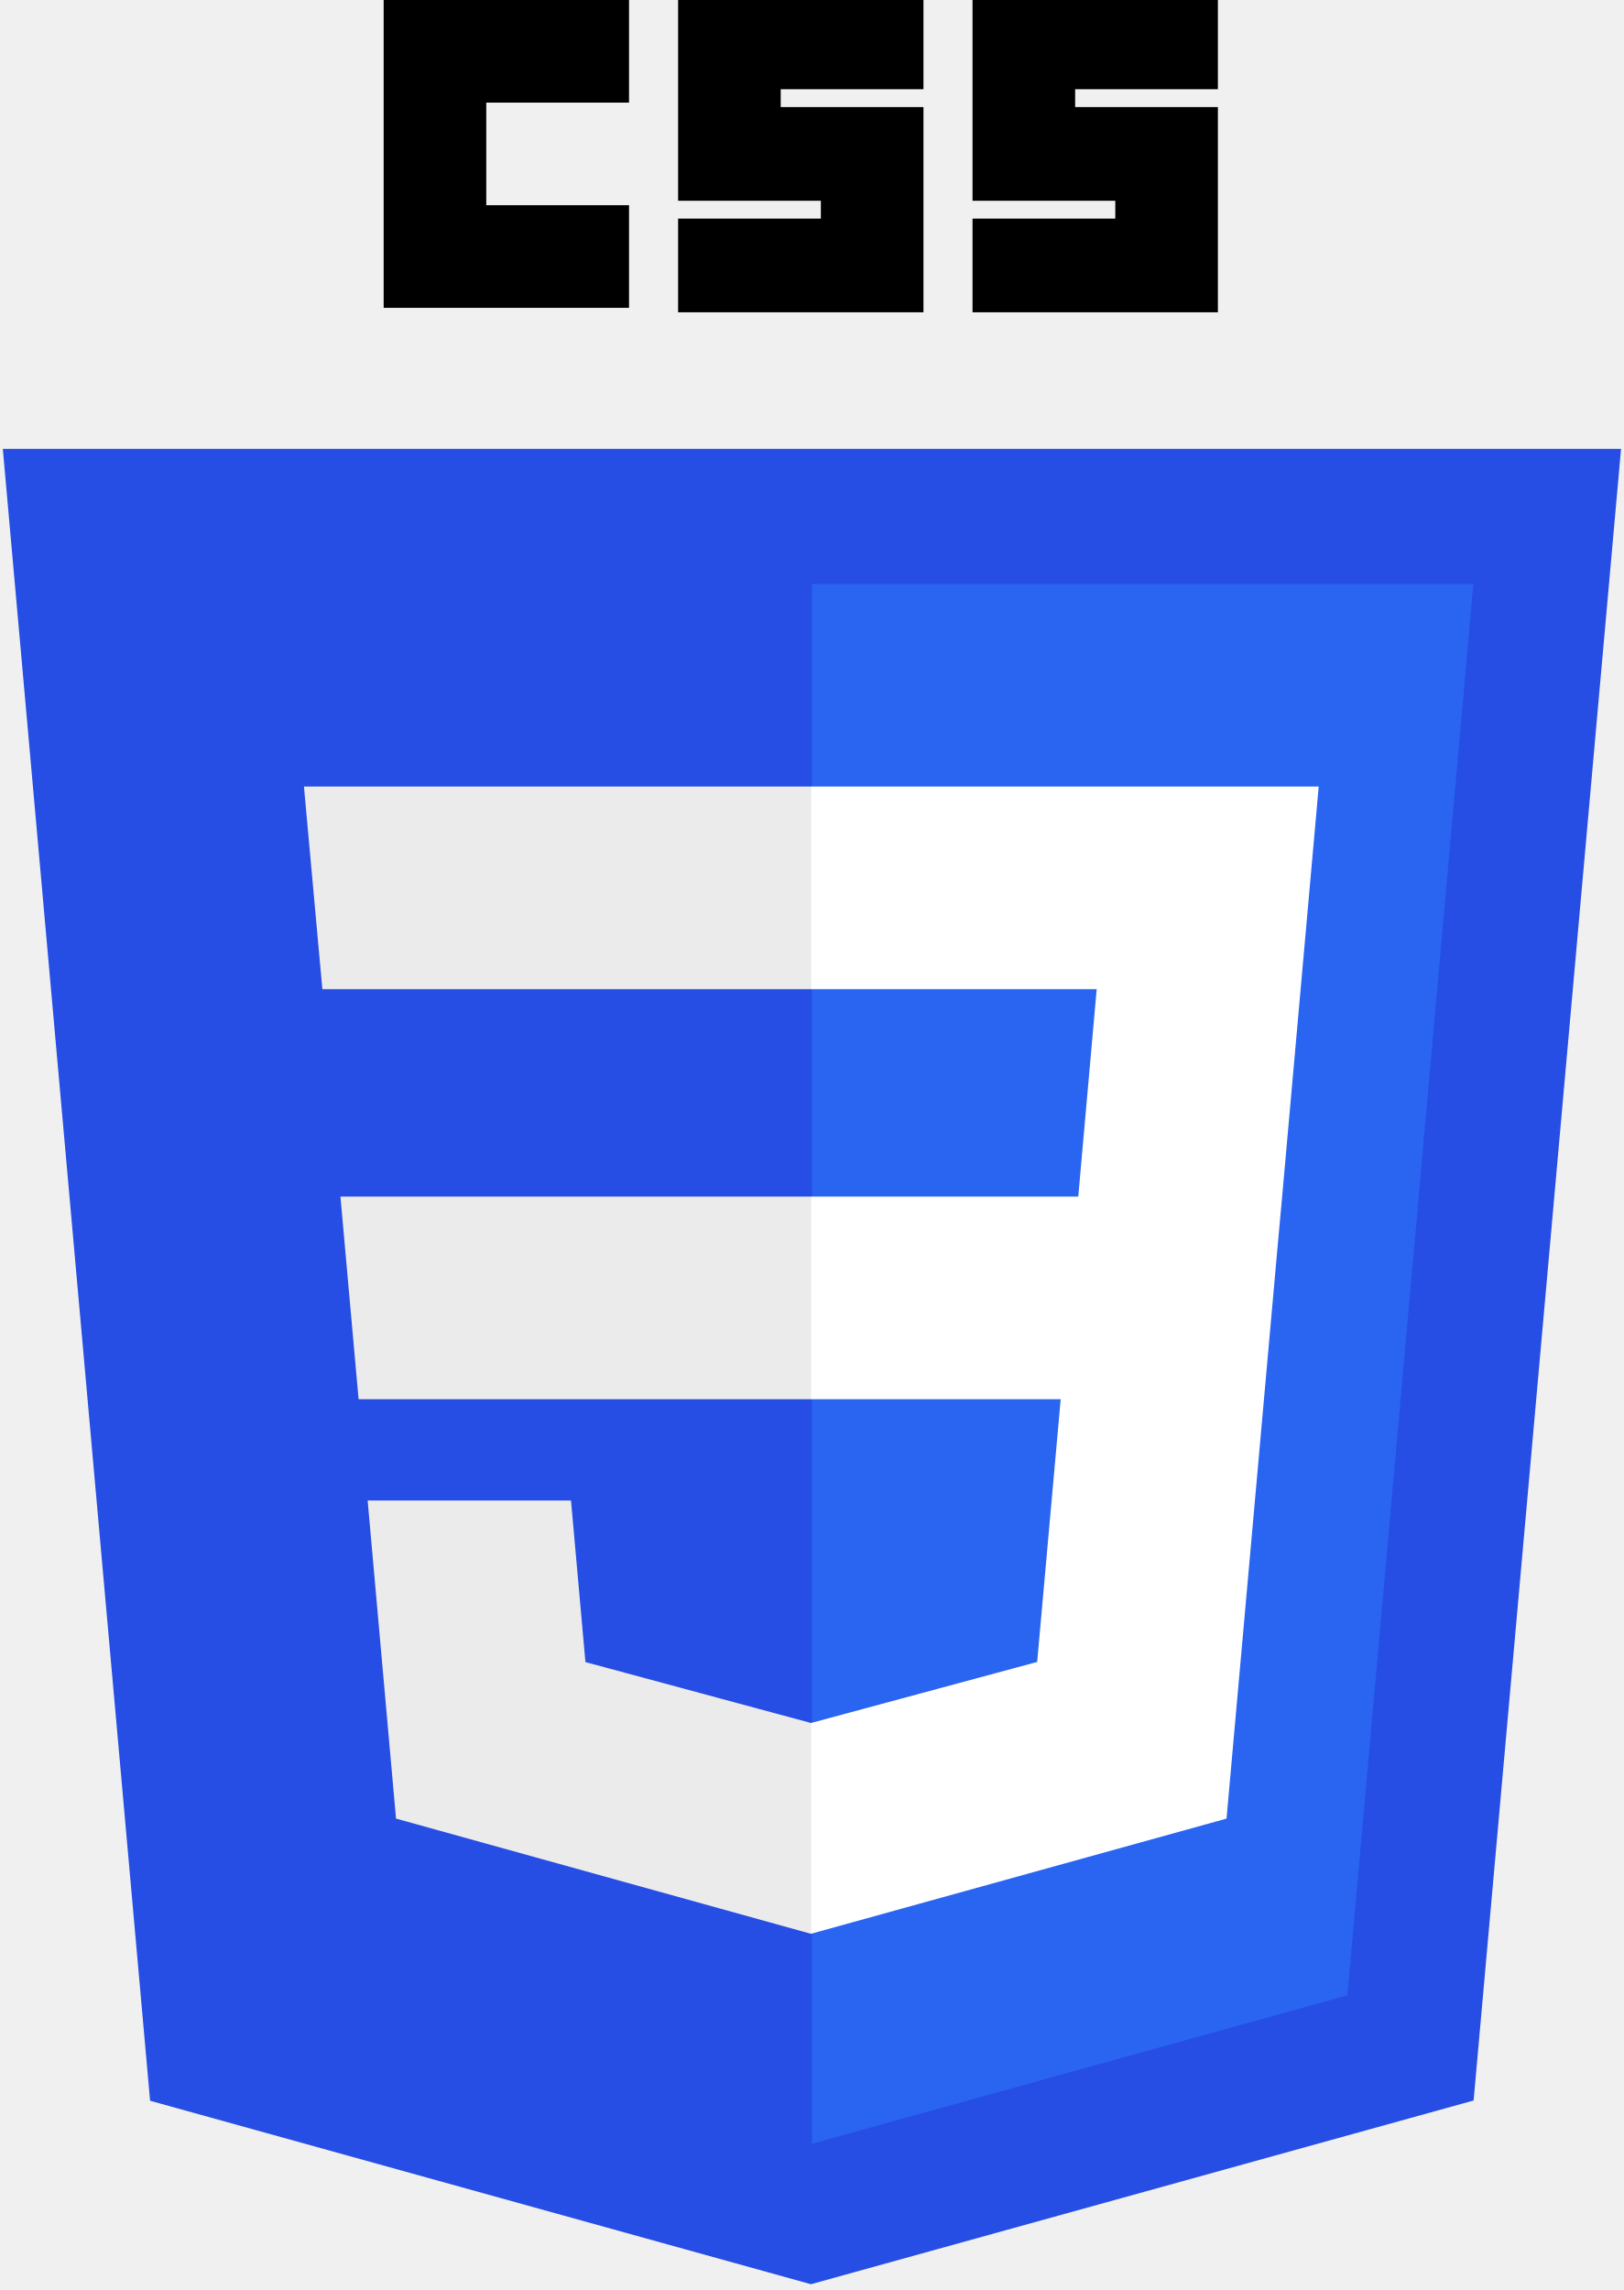
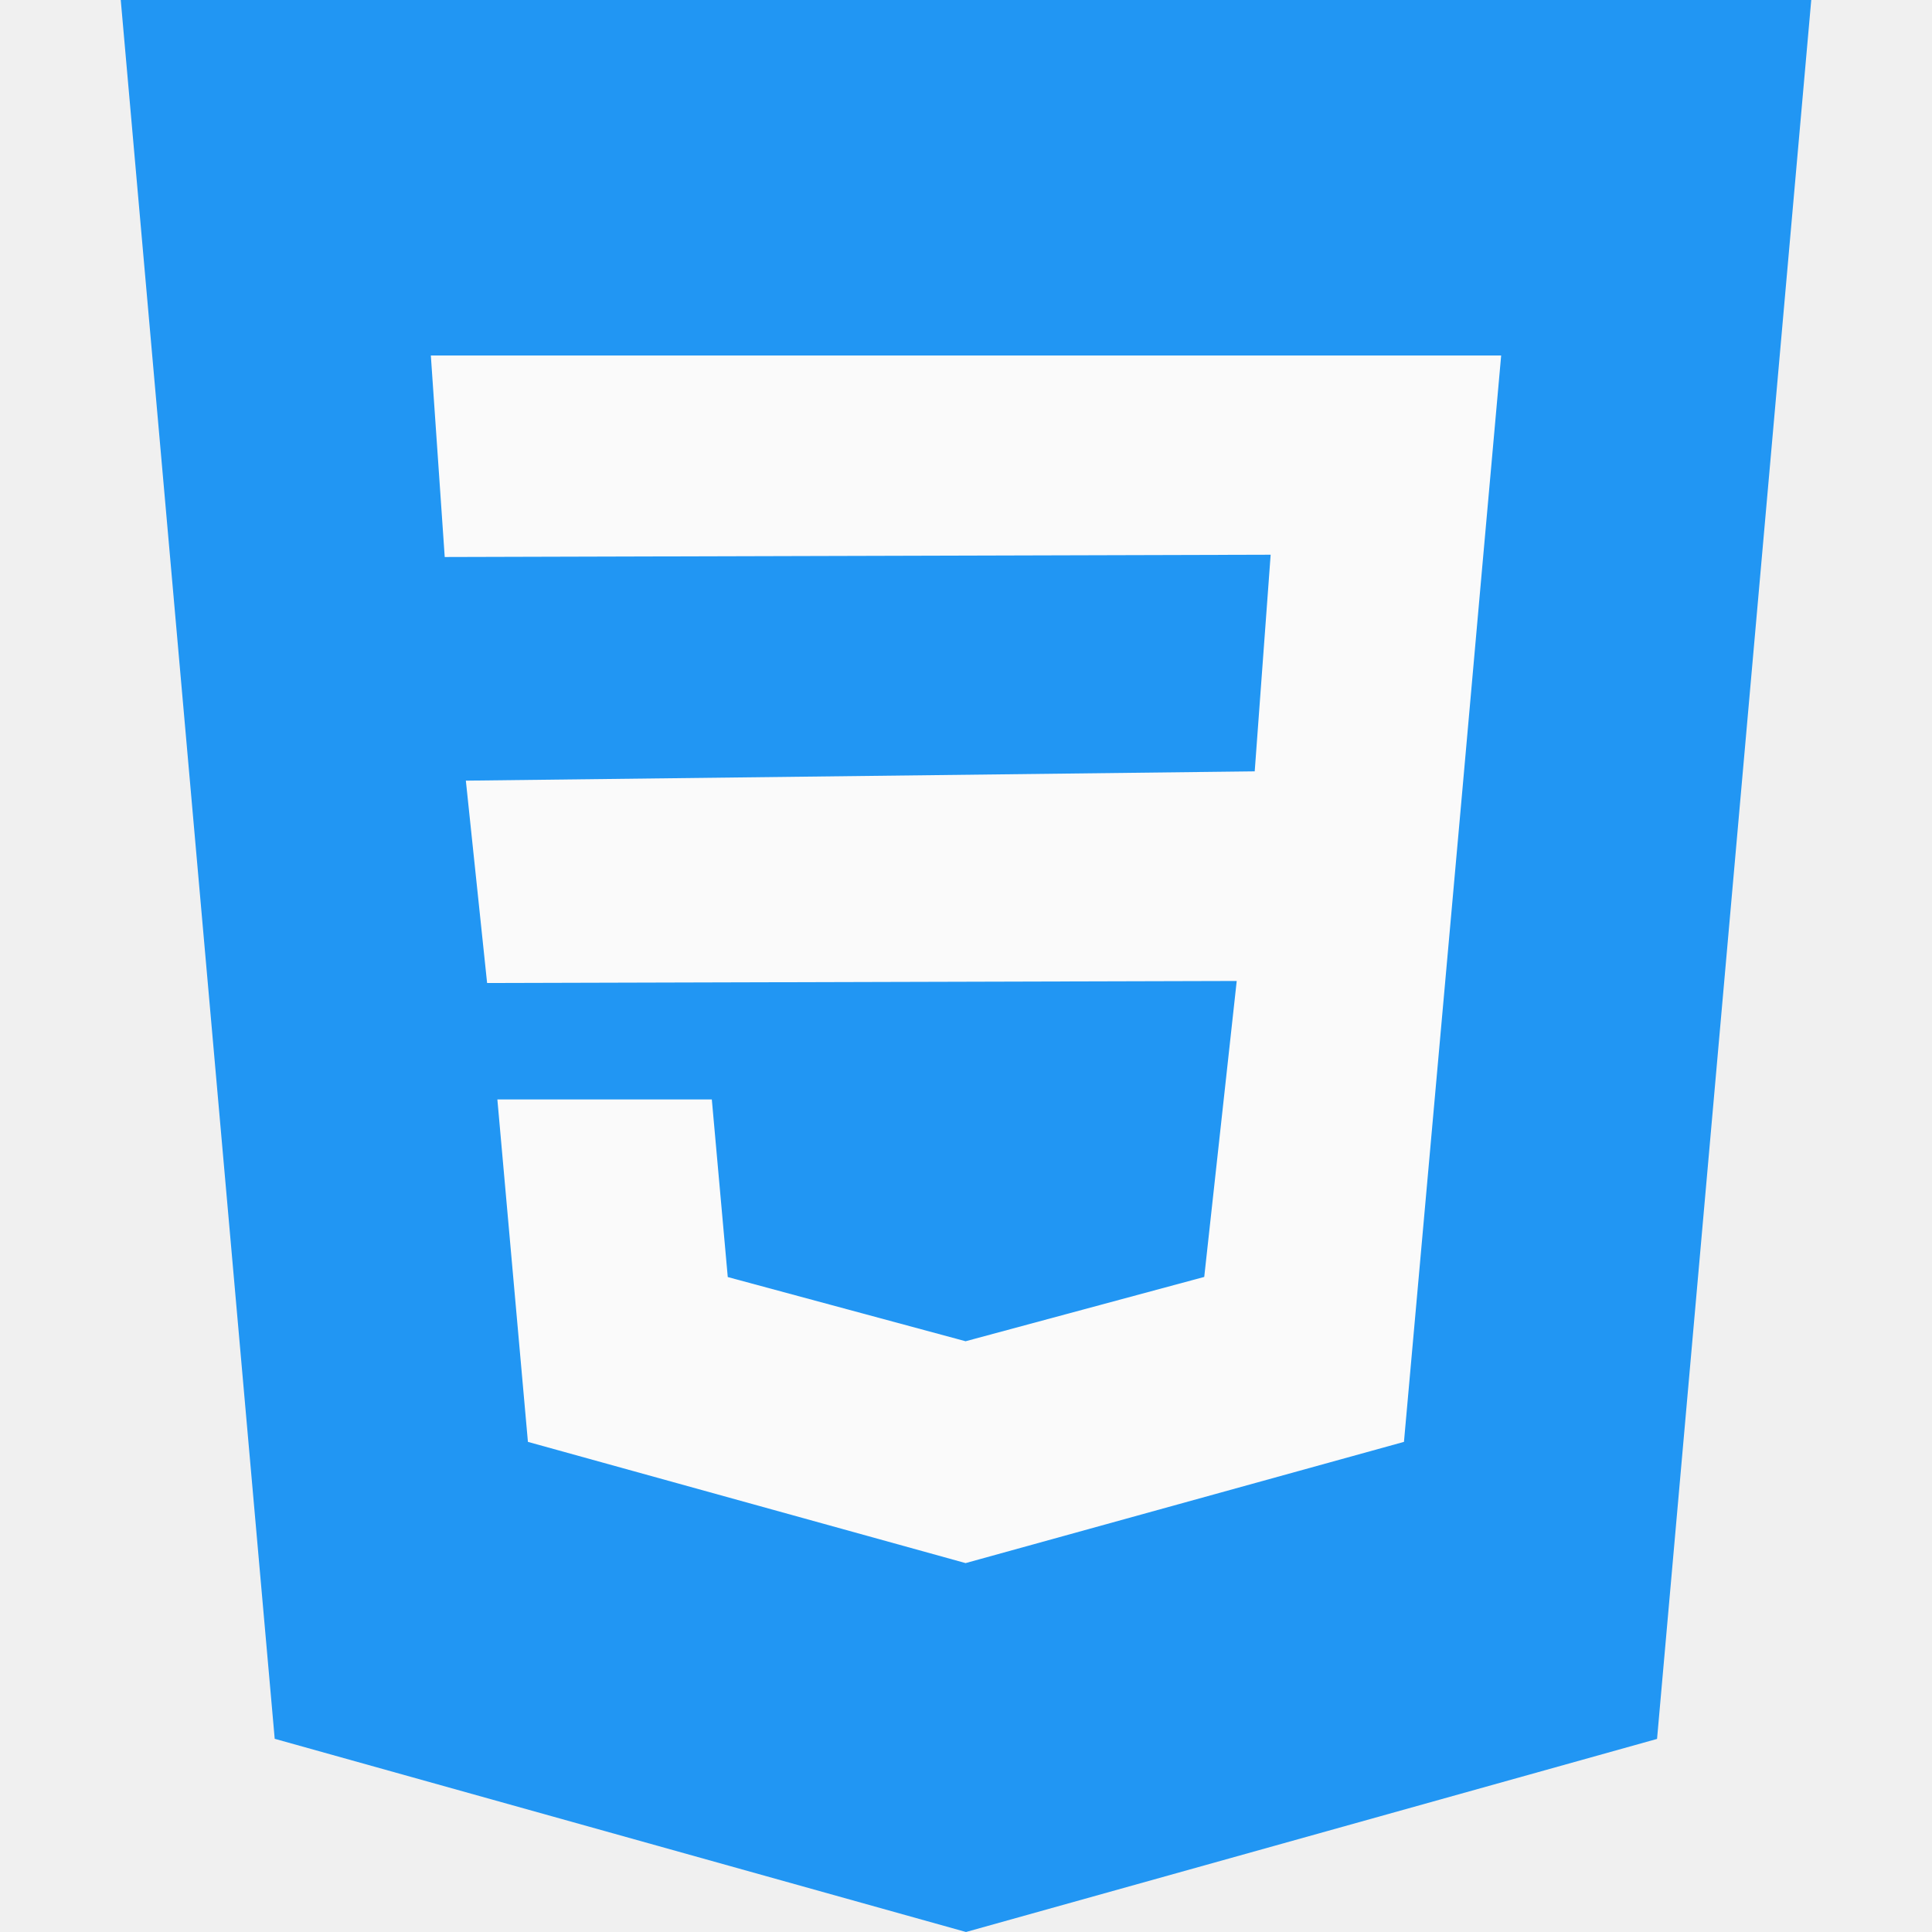
- <svg xmlns="http://www.w3.org/2000/svg" width="256px" height="361px" viewBox="0 0 256 361" version="1.1" preserveAspectRatio="xMidYMid">
+ <svg xmlns="http://www.w3.org/2000/svg" version="1.1" id="Capa_1" x="0px" y="0px" viewBox="0 0 512 512" style="enable-background:new 0 0 512 512;" xml:space="preserve">
+   <polygon style="fill:#2196F3;" points="32,0 72.8,460.8 256,512 439.136,460.832 480,0 " />
+   <polygon style="fill:#FAFAFA;" points="392.768,150.688 387.616,208.576 372.064,382.112 256,414.208 255.904,414.24   139.904,382.112 131.808,291.36 188.64,291.36 192.864,338.432 255.936,355.456 255.968,355.424 319.136,338.4 327.744,259.968   129.088,260.512 123.456,206.88 332.512,204.416 336.736,147.008 117.856,147.616 114.176,94.208 256,94.208 397.824,94.208 " />
  <g>
-     <path d="M127.844,360.088 L23.662,331.166 L0.445,70.766 L255.555,70.766 L232.314,331.125 L127.844,360.088 L127.844,360.088 Z" fill="#264DE4" />
-     <path d="M212.417,314.547 L232.278,92.057 L128,92.057 L128,337.95 L212.417,314.547 L212.417,314.547 Z" fill="#2965F1" />
-     <path d="M53.669,188.636 L56.531,220.573 L128,220.573 L128,188.636 L53.669,188.636 L53.669,188.636 Z" fill="#EBEBEB" />
-     <path d="M47.917,123.995 L50.82,155.932 L128,155.932 L128,123.995 L47.917,123.995 L47.917,123.995 Z" fill="#EBEBEB" />
-     <path d="M128,271.58 L127.86,271.617 L92.292,262.013 L90.018,236.542 L57.958,236.542 L62.432,286.688 L127.853,304.849 L128,304.808 L128,271.58 L128,271.58 Z" fill="#EBEBEB" />
-     <path d="M60.484,0 L99.165,0 L99.165,16.176 L76.659,16.176 L76.659,32.352 L99.165,32.352 L99.165,48.527 L60.484,48.527 L60.484,0 L60.484,0 Z" fill="#000000" />
-     <path d="M106.901,0 L145.582,0 L145.582,14.066 L123.077,14.066 L123.077,16.879 L145.582,16.879 L145.582,49.231 L106.901,49.231 L106.901,34.462 L129.407,34.462 L129.407,31.648 L106.901,31.648 L106.901,0 L106.901,0 Z" fill="#000000" />
-     <path d="M153.319,0 L192,0 L192,14.066 L169.495,14.066 L169.495,16.879 L192,16.879 L192,49.231 L153.319,49.231 L153.319,34.462 L175.824,34.462 L175.824,31.648 L153.319,31.648 L153.319,0 L153.319,0 Z" fill="#000000" />
-     <path d="M202.127,188.636 L207.892,123.995 L127.89,123.995 L127.89,155.932 L172.892,155.932 L169.986,188.636 L127.89,188.636 L127.89,220.573 L167.217,220.573 L163.509,261.993 L127.89,271.607 L127.89,304.833 L193.362,286.688 L193.843,281.292 L201.348,197.212 L202.127,188.636 L202.127,188.636 Z" fill="#FFFFFF" />
-   </g>
+ </g>
+   <g>
+ </g>
+   <g>
+ </g>
+   <g>
+ </g>
+   <g>
+ </g>
+   <g>
+ </g>
+   <g>
+ </g>
+   <g>
+ </g>
+   <g>
+ </g>
+   <g>
+ </g>
+   <g>
+ </g>
+   <g>
+ </g>
+   <g>
+ </g>
+   <g>
+ </g>
+   <g>
+ </g>
</svg>
